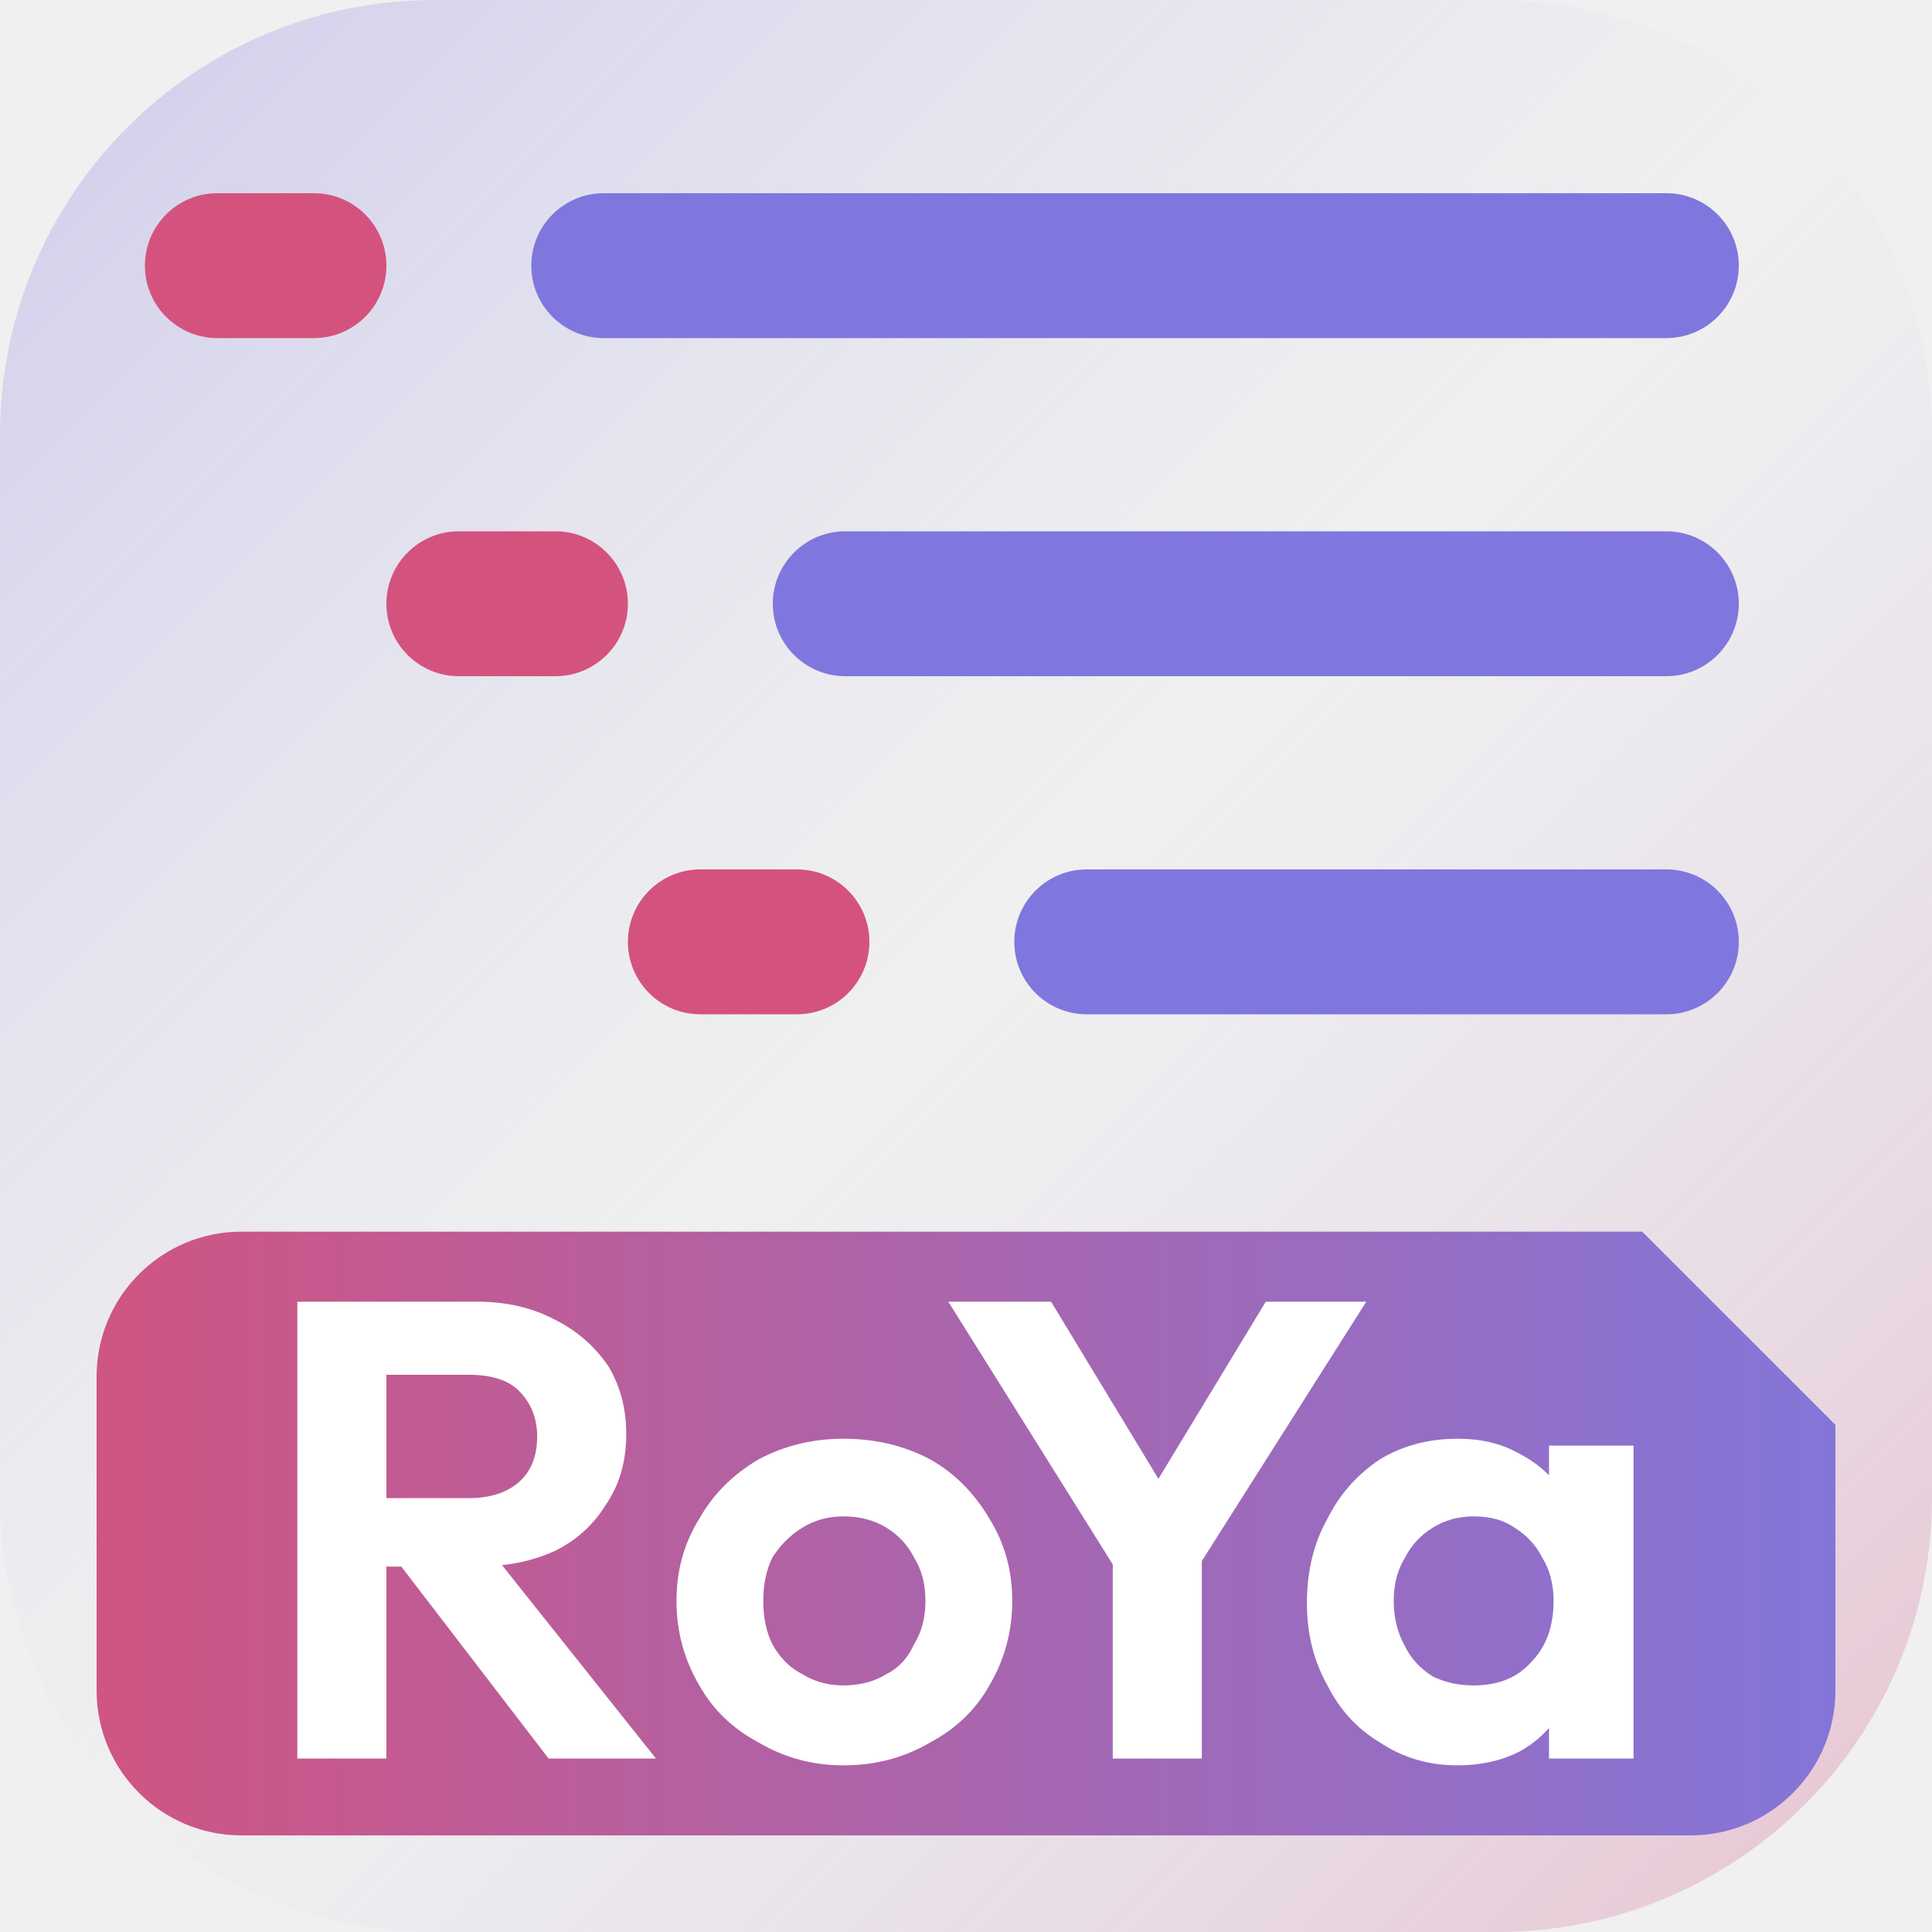
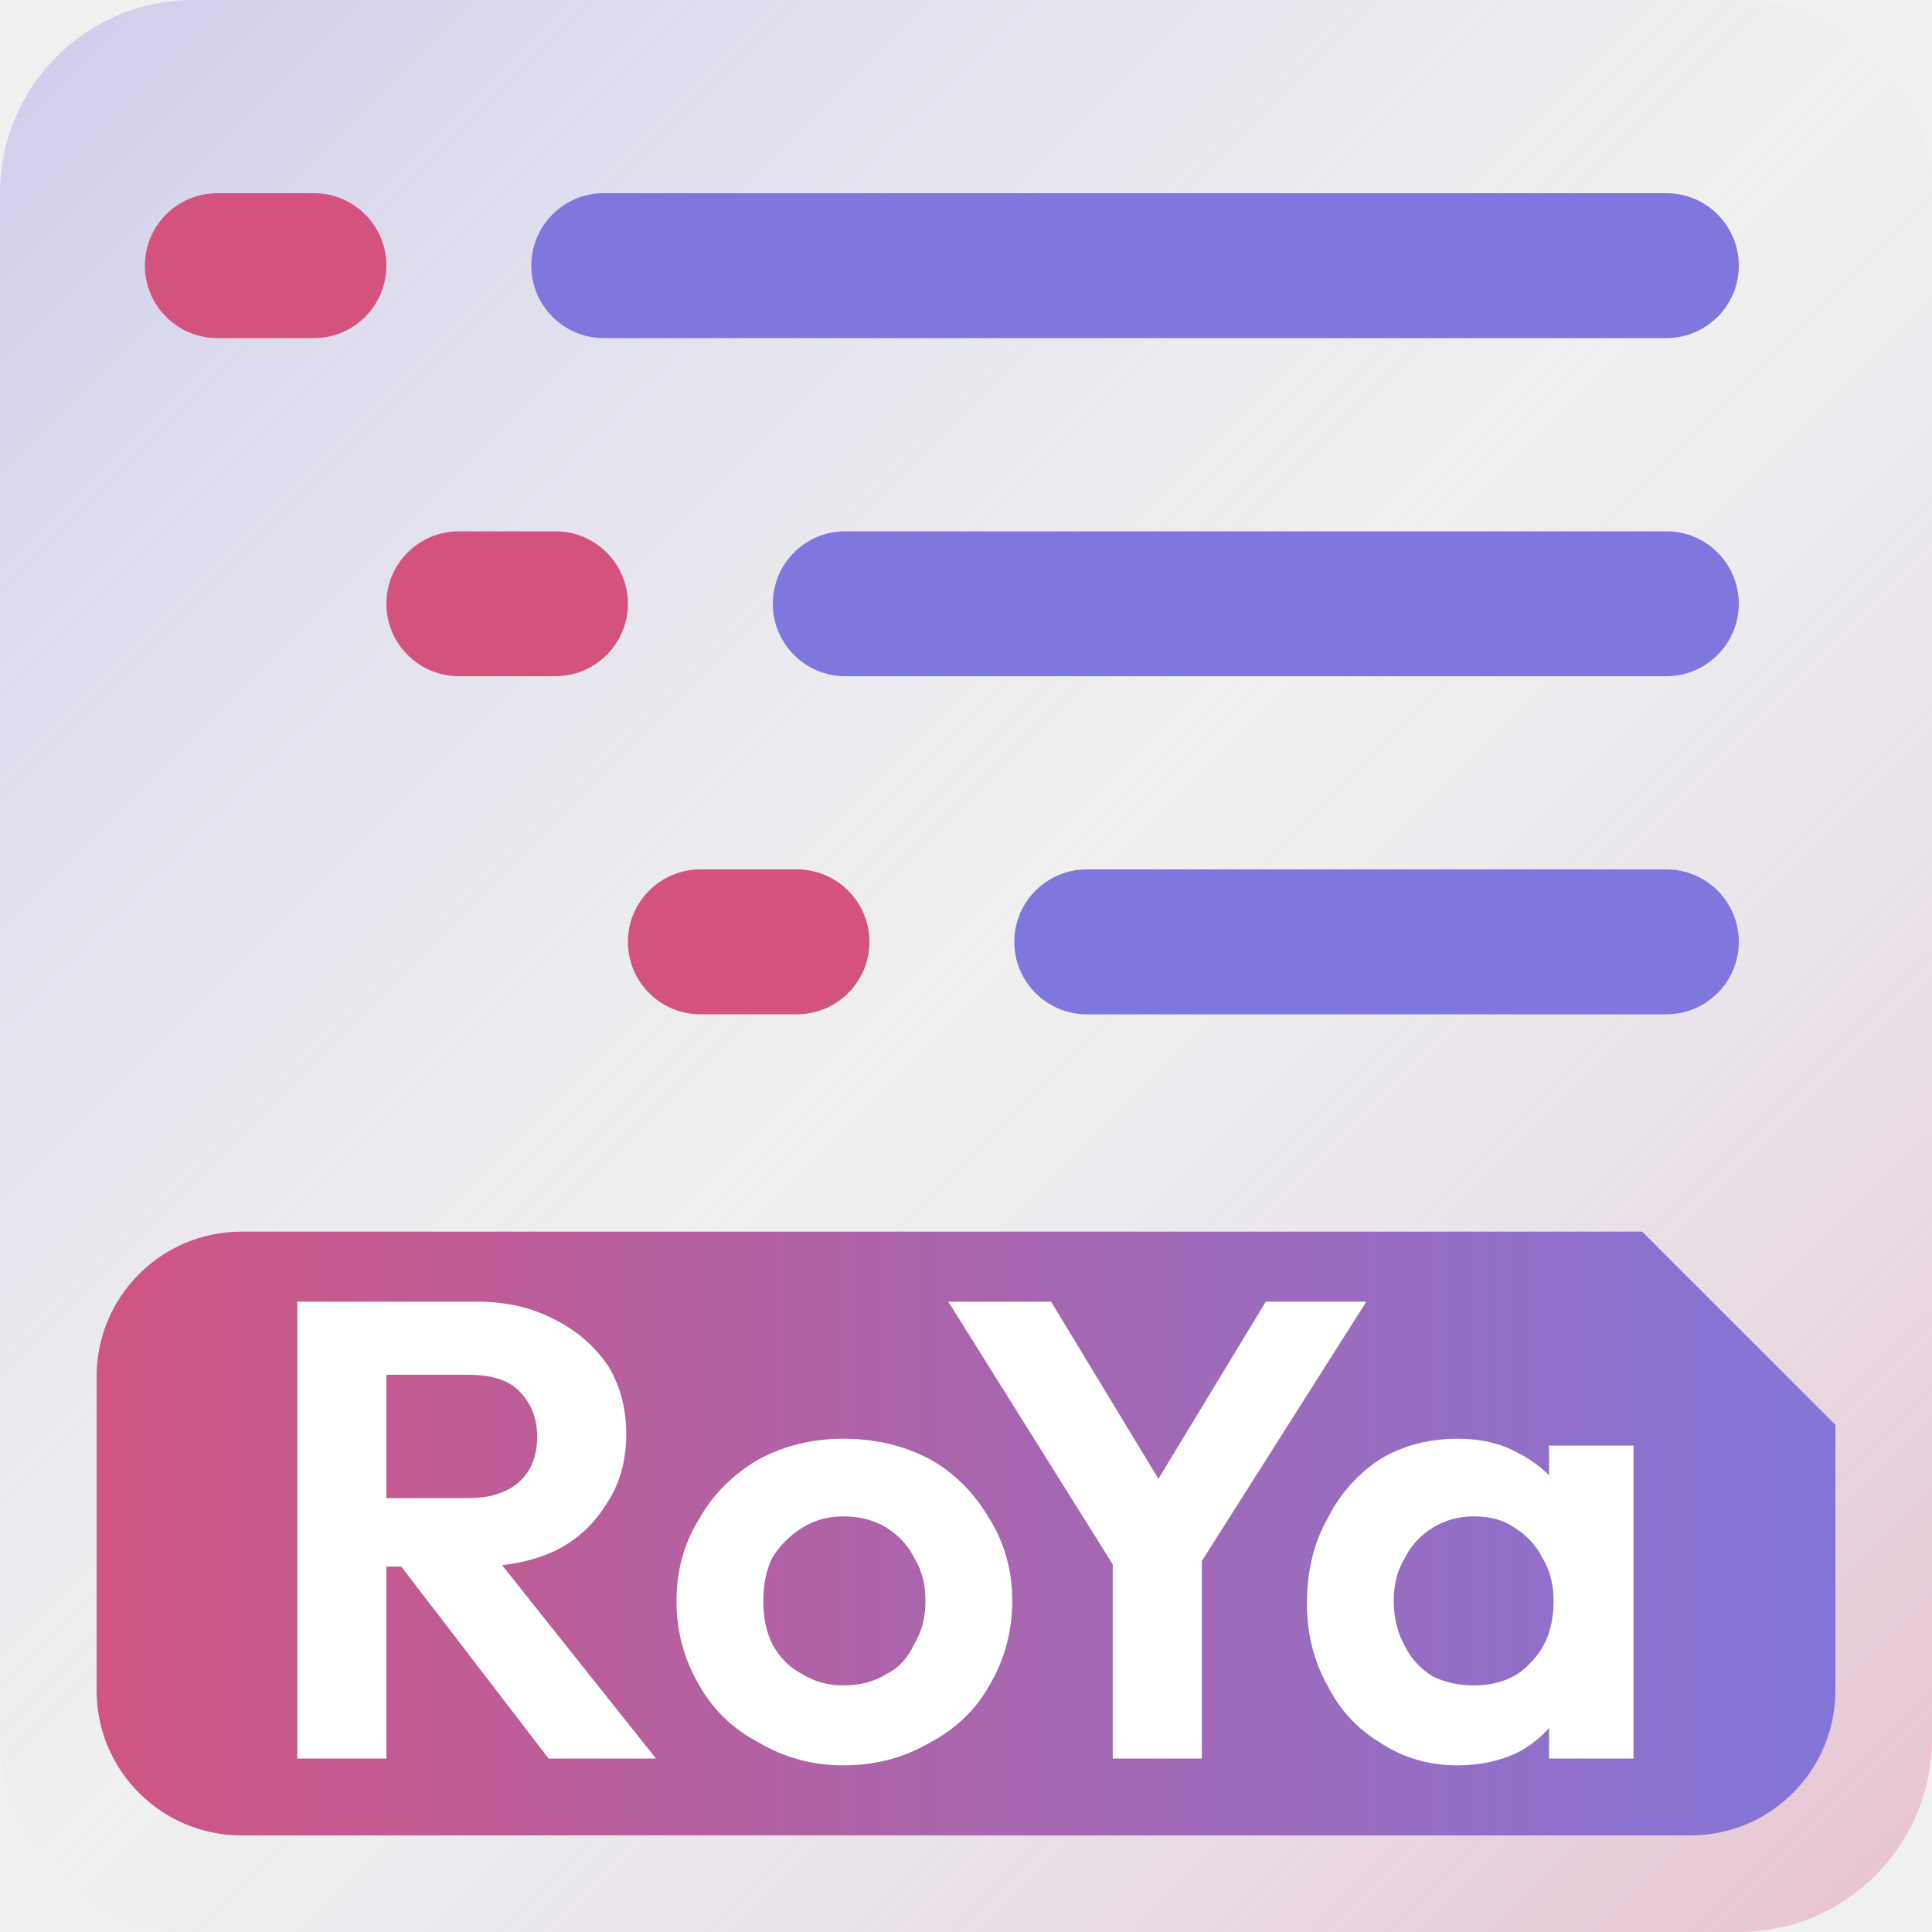
<svg xmlns="http://www.w3.org/2000/svg" width="40" height="40" viewBox="0 0 40 40" role="img">
  <defs>
    <linearGradient id="ryTag" gradientUnits="userSpaceOnUse" x1="0" y1="0" x2="40" y2="0">
      <stop offset="0" stop-color="#D4537E" />
      <stop offset="1" stop-color="#7F77DD" />
    </linearGradient>
    <linearGradient id="ryGlow" gradientUnits="userSpaceOnUse" x1="0" y1="0" x2="40" y2="40">
      <stop offset="0" stop-color="#7F77DD" />
      <stop offset=".5" stop-color="#AFA9EC" stop-opacity="0" />
      <stop offset="1" stop-color="#D4537E" />
    </linearGradient>
  </defs>
-   <rect width="40" height="40" rx="9" fill="url(#ryGlow)" opacity=".3" />
+   <rect width="40" height="40" rx="4" fill="url(#ryGlow)" opacity=".3" />
  <g fill="#D4537E">
    <rect x="3" y="4" width="5" height="3" rx="1.5" />
    <rect x="8" y="11" width="5" height="3" rx="1.5" />
    <rect x="13" y="18" width="5" height="3" rx="1.5" />
  </g>
  <g fill="#7F77DD">
    <rect x="11" y="4" width="25" height="3" rx="1.5" />
    <rect x="16" y="11" width="20" height="3" rx="1.5" />
    <rect x="21" y="18" width="15" height="3" rx="1.5" />
  </g>
  <path d="M2 28.5A3 3 0 0 1 5 25.5h29l4 4V35a3 3 0 0 1-3 3H5a3 3 0 0 1-3-3Z" fill="url(#ryTag)" />
  <g transform="translate(5.21 26.95) scale(.4729)" fill="#fff">
    <path d="M4.9 11.6V8.6H9.5Q10.9 8.6 11.7 7.9Q12.5 7.2 12.5 5.9Q12.5 4.7 11.7 3.9Q11.0 3.2 9.5 3.2H4.9V0.0H9.9Q11.8 0.0 13.3 0.8Q14.7 1.5 15.6 2.8Q16.4 4.1 16.4 5.8Q16.4 7.6 15.5 8.9Q14.7 10.2 13.3 10.9Q11.8 11.6 9.8 11.6ZM2.0 20.0V0.0H5.9V20.0ZM13.0 20.0 6.4 11.4 9.9 10.2 17.7 20.0Z M25.9 20.3Q23.9 20.3 22.2 19.3Q20.5 18.4 19.6 16.8Q18.6 15.1 18.6 13.1Q18.6 11.1 19.6 9.5Q20.5 7.9 22.2 6.9Q23.9 6.0 25.9 6.0Q28.0 6.0 29.7 6.9Q31.3 7.8 32.3 9.5Q33.3 11.1 33.3 13.1Q33.3 15.1 32.3 16.8Q31.4 18.4 29.7 19.3Q28.0 20.3 25.9 20.3ZM25.9 16.8Q27.0 16.8 27.8 16.3Q28.6 15.9 29.0 15.0Q29.5 14.2 29.5 13.1Q29.5 12.0 29.0 11.2Q28.6 10.4 27.8 9.9Q27.0 9.4 25.9 9.4Q24.9 9.4 24.1 9.9Q23.3 10.4 22.8 11.2Q22.4 12.0 22.4 13.1Q22.4 14.2 22.8 15.0Q23.3 15.9 24.1 16.3Q24.9 16.8 25.9 16.8Z M38.2 12.3 30.5 0.0H35.0L41.0 9.9H38.4L44.4 0.0H48.8L41.0 12.3ZM37.7 20.0V10.2H41.6V20.0Z M52.8 20.3Q50.9 20.3 49.4 19.3Q47.9 18.4 47.1 16.8Q46.2 15.2 46.2 13.2Q46.2 11.1 47.1 9.5Q47.9 7.9 49.4 6.9Q50.9 6.0 52.8 6.0Q54.3 6.0 55.4 6.6Q56.6 7.2 57.3 8.2Q58.0 9.3 58.1 10.7V15.6Q58.0 17.0 57.3 18.0Q56.6 19.1 55.5 19.7Q54.3 20.3 52.8 20.3ZM53.5 16.8Q55.1 16.8 56.0 15.8Q57.0 14.8 57.0 13.1Q57.0 12.0 56.5 11.2Q56.1 10.4 55.3 9.9Q54.6 9.4 53.5 9.4Q52.5 9.4 51.7 9.9Q50.9 10.4 50.5 11.2Q50.0 12.0 50.0 13.1Q50.0 14.2 50.5 15.1Q50.9 15.9 51.7 16.4Q52.5 16.8 53.5 16.8ZM56.8 20.0V16.3L57.4 13.0L56.8 9.6V6.3H60.5V20.0Z" />
  </g>
</svg>
